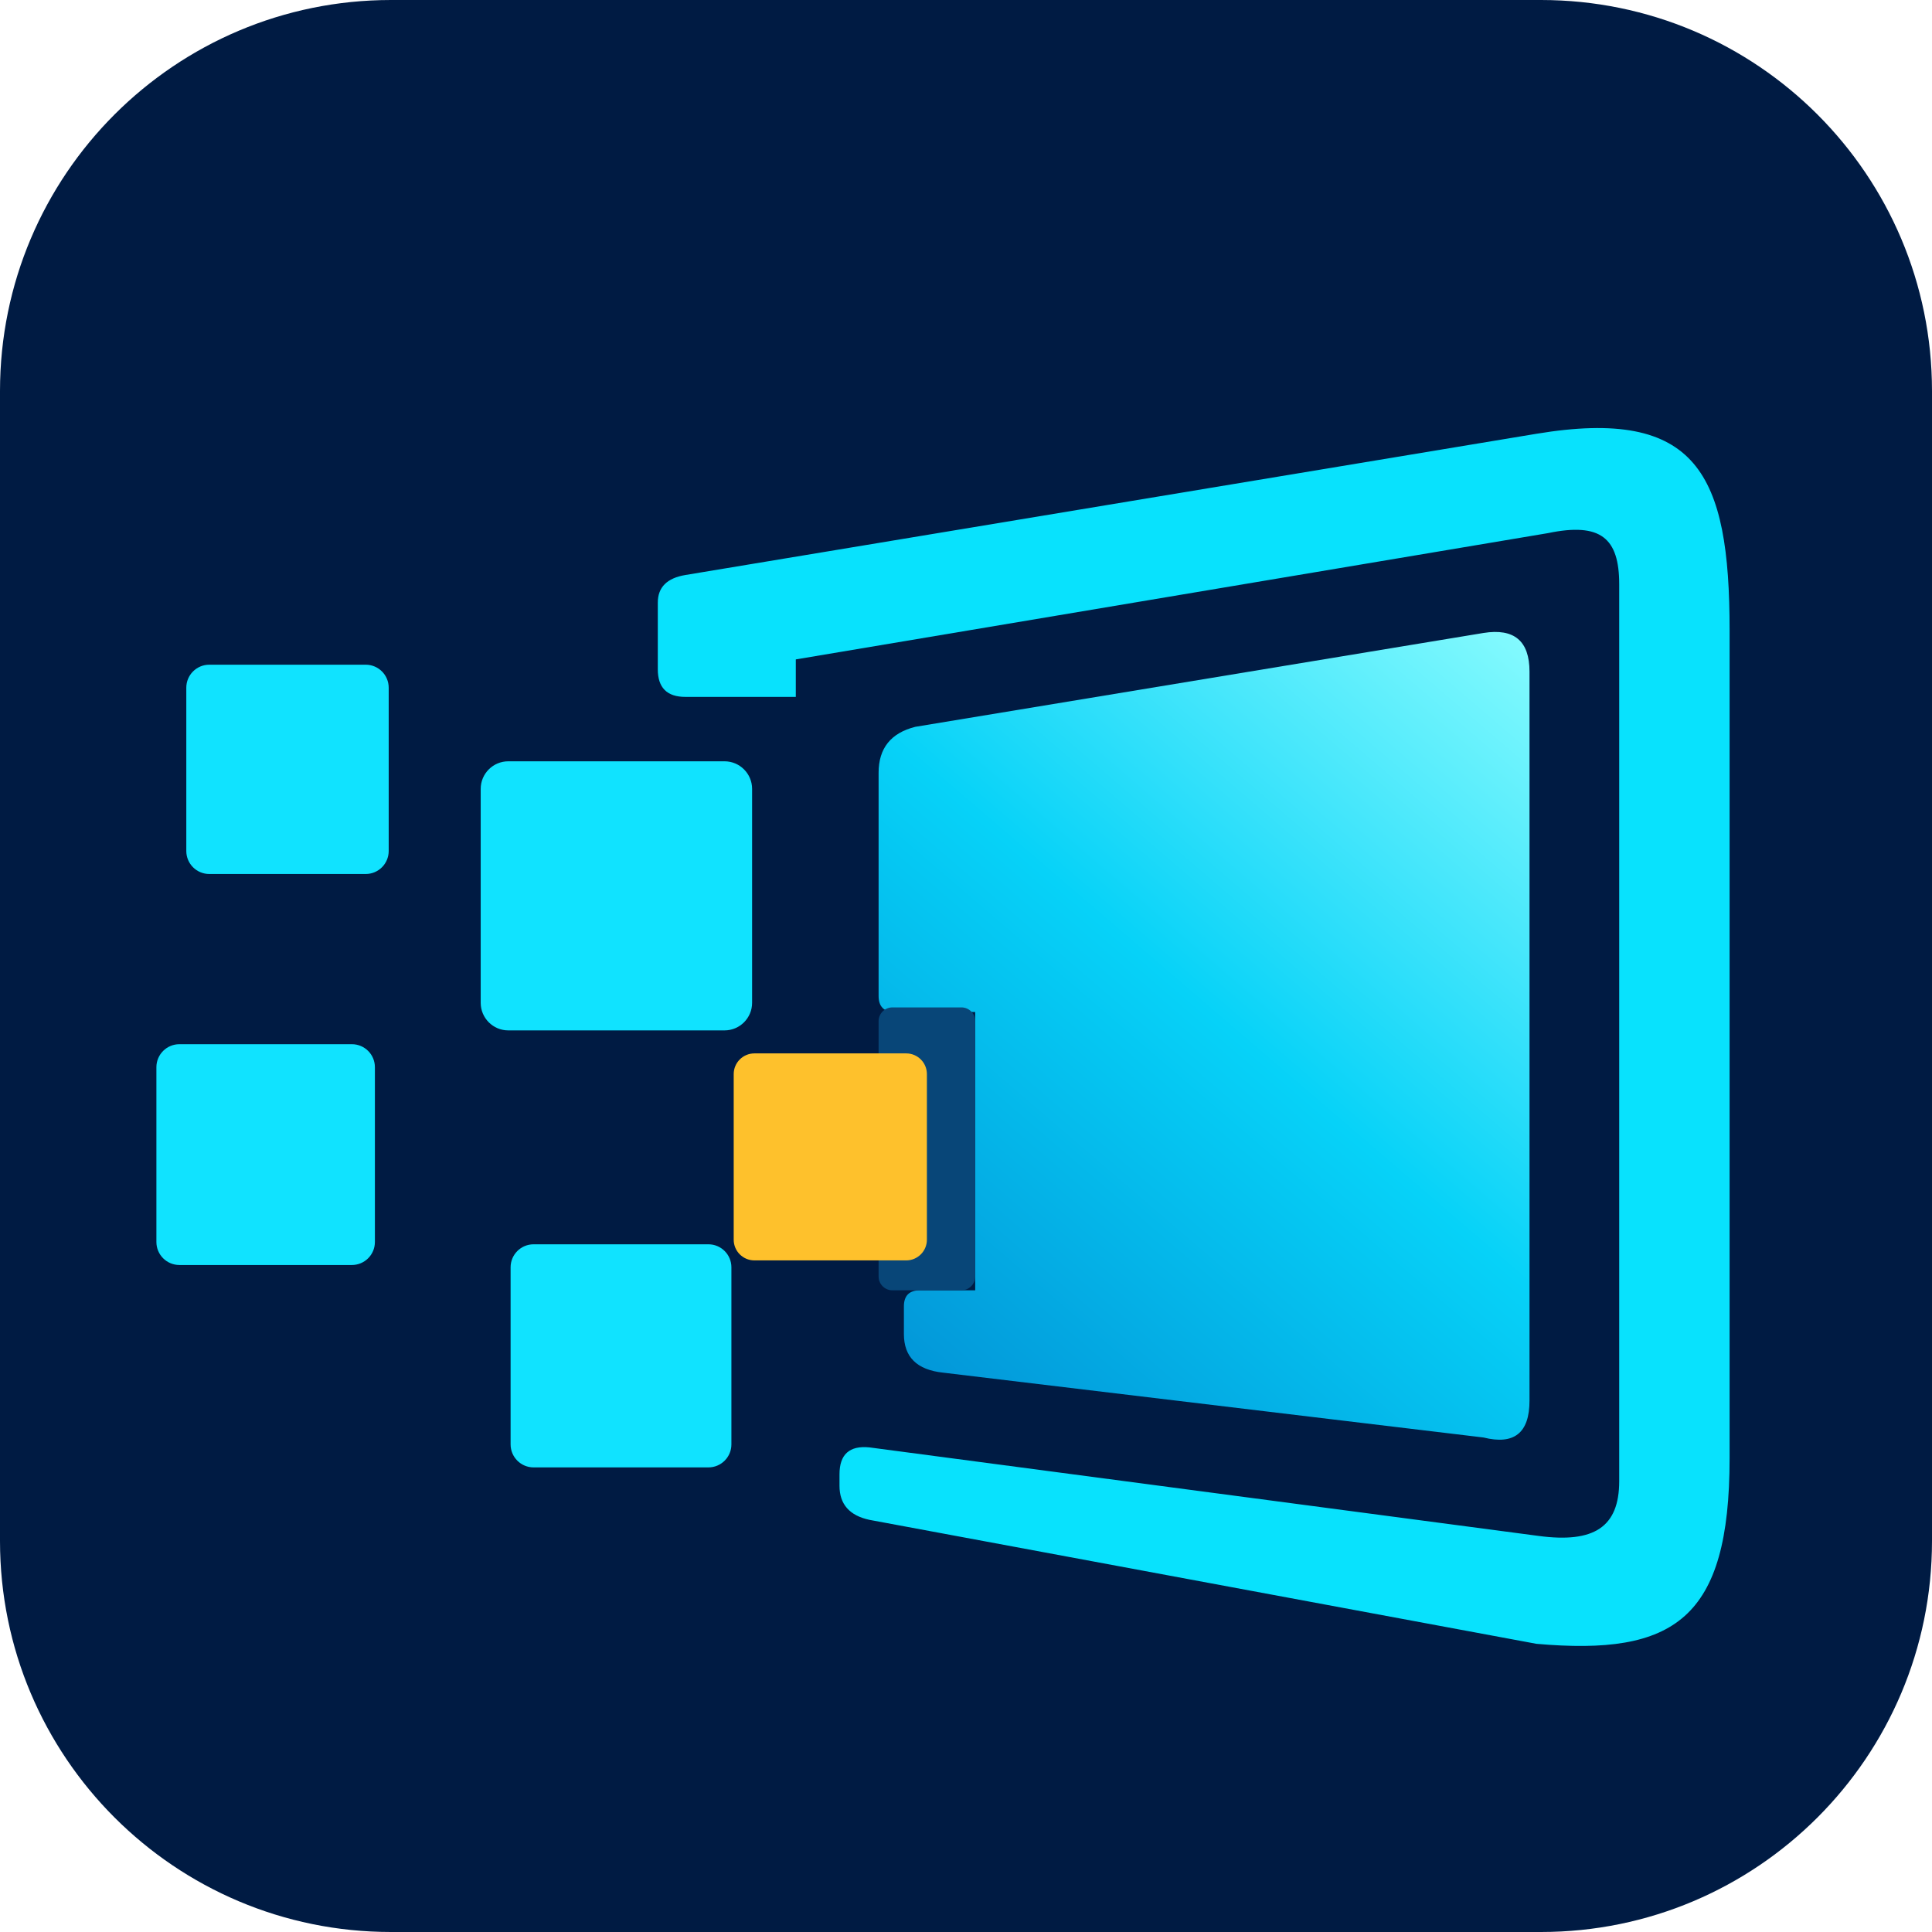
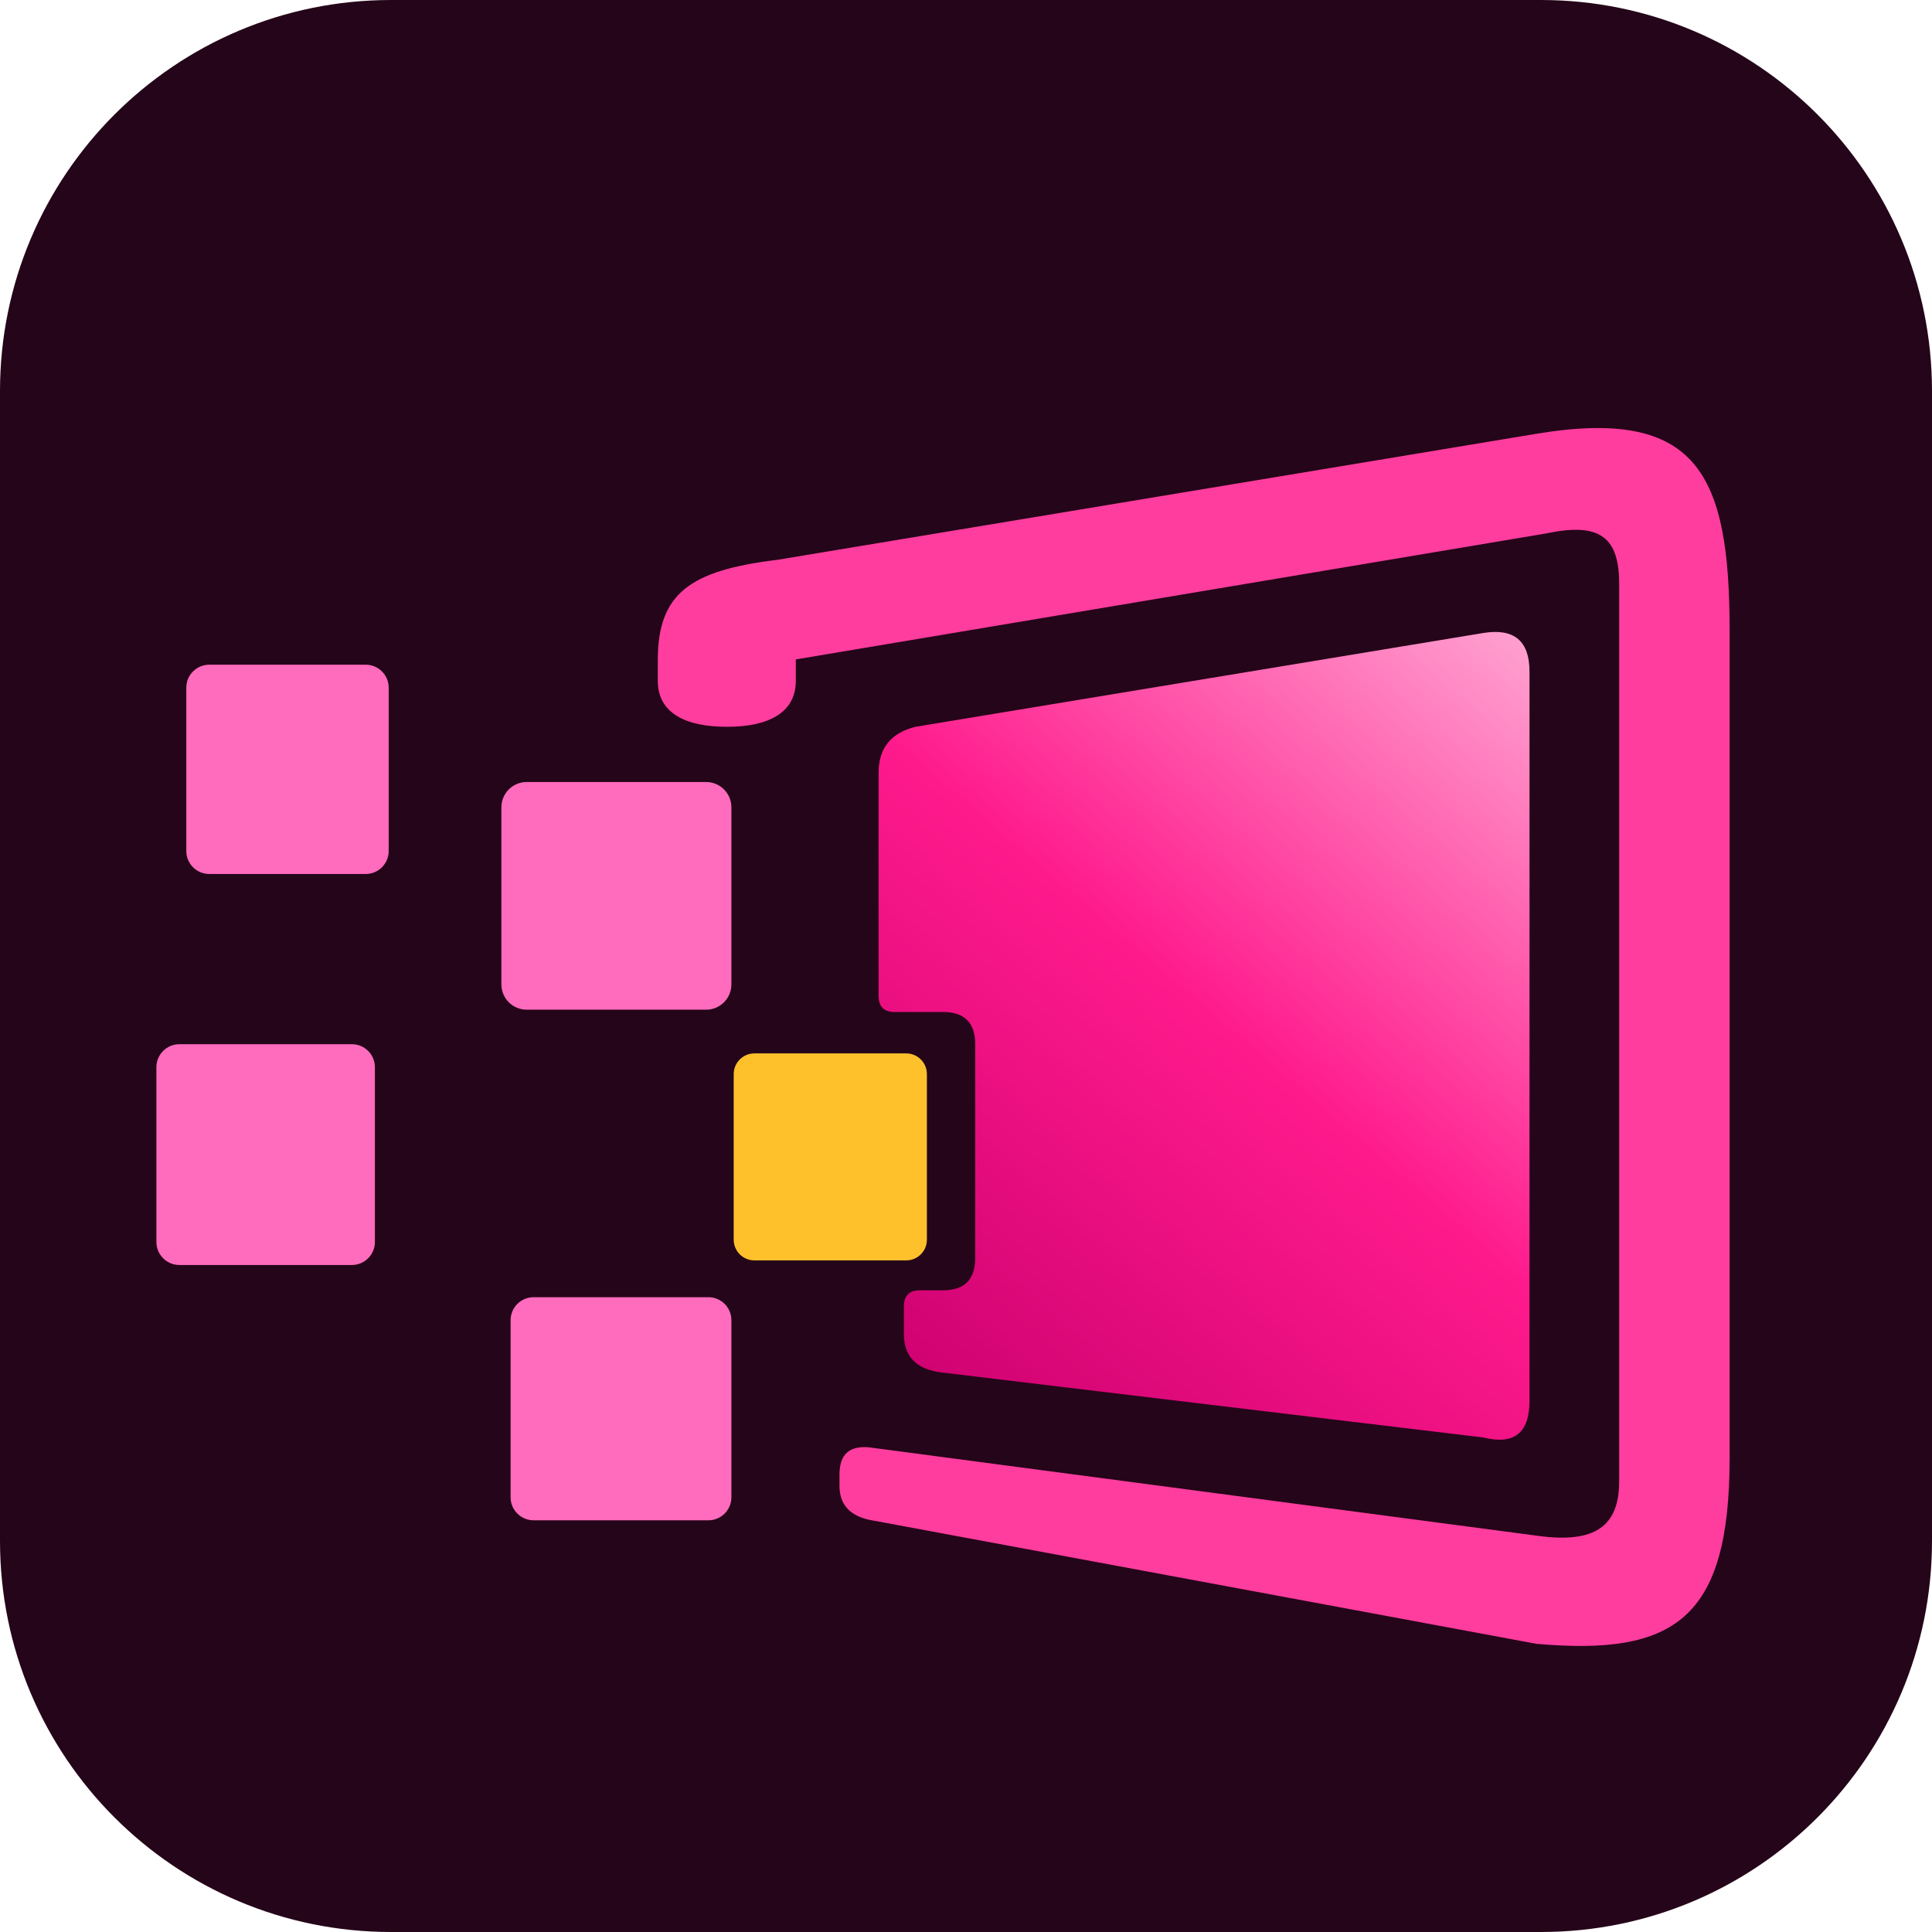
<svg xmlns="http://www.w3.org/2000/svg" viewBox="52 56 840 840" width="1024" height="1024">
  <defs>
    <linearGradient id="screenFill" gradientUnits="userSpaceOnUse" x1="434" y1="660" x2="717" y2="330">
-       <stop offset="0" stop-color="#0292D6" />
-       <stop offset="0.5" stop-color="#06D2F8" />
-       <stop offset="1" stop-color="#86FBFE" />
+       <stop offset="0" stop-color="#CC0070" />
+       <stop offset="0.5" stop-color="#FF1A8C" />
+       <stop offset="1" stop-color="#FFA3D1" />
    </linearGradient>
  </defs>
-   <rect id="plate" x="52" y="56" width="840" height="840" rx="170" ry="170" fill="#001B43" />
+   <rect id="plate" x="52" y="56" width="840" height="840" rx="170" ry="170" fill="#250519" />
  <g id="glyph">
-     <path id="frame" fill="#08E2FD" d="M 338 318 Q 338 308 350 306 L 720 244.6 C 790 233 804 262 804 330 L 804 690       C 804 760 780 776 720 770.7 L 430 716.8 Q 417 714 417 702 L 417 697 Q 417 684 430 685.3 L 721 723.8       C 745 727 756 720 756 700 L 756 310 C 756 290 748 283 725 287.8 L 398 342.7 L 398 359 L 350 359       Q 338 359 338 347 Z" />
-     <path id="screen" fill="url(#screenFill)" d="M 434 392 Q 434 376 450 372 L 697 331.2 Q 717 328 717 348 L 717 665       Q 717 686 697 681 L 462 652.8 Q 445 651 445 636 L 445 624 Q 445 617 452 617 L 476 617 L 476 496 L 441 496       Q 434 496 434 489 Z" />
-     <rect id="notch" x="434" y="494" width="42" height="123" rx="6" fill="#084678" />
-     <rect id="px1" x="133" y="345" width="88" height="91" rx="10" fill="#10E3FF" />
-     <rect id="px2" x="120" y="510" width="95" height="96" rx="10" fill="#10E3FF" />
-     <rect id="px3" x="261" y="387" width="118" height="117" rx="12" fill="#10E3FF" />
-     <rect id="px4" x="274" y="597" width="96" height="97" rx="10" fill="#10E3FF" />
+     <path id="frame" fill="#FF3D9E" d="M 338 343 C 338 314 352 304 390 299.4 L 720 244.6 C 790 233 804 262 804 330 L 804 690       C 804 760 780 776 720 770.7 L 430 716.8 Q 417 714 417 702 L 417 697 Q 417 684 430 685.3 L 721 723.8       C 745 727 756 720 756 700 L 756 310 C 756 290 748 283 725 287.8 L 398 342.7 L 398 352 C 398 366 386 372 368 372 C 350 372 338 366 338 352 Z" />
+     <path id="screen" fill="url(#screenFill)" d="M 434 392 Q 434 376 450 372 L 697 331.2 Q 717 328 717 348 L 717 665       Q 717 686 697 681 L 462 652.8 Q 445 651 445 636 L 445 624 Q 445 617 452 617 L 462 617 Q 476 617 476 603 L 476 510 Q 476 496 462 496 L 441 496       Q 434 496 434 489 Z" />
+     <rect id="px1" x="133" y="345" width="88" height="91" rx="10" fill="#FF6BBD" />
+     <rect id="px2" x="120" y="510" width="95" height="96" rx="10" fill="#FF6BBD" />
+     <rect id="px3" x="270" y="396" width="100" height="99" rx="11" fill="#FF6BBD" />
+     <rect id="px4" x="274" y="620" width="96" height="97" rx="10" fill="#FF6BBD" />
    <rect id="px5" x="371" y="514" width="84" height="90" rx="9" fill="#FEC12C" />
  </g>
</svg>
